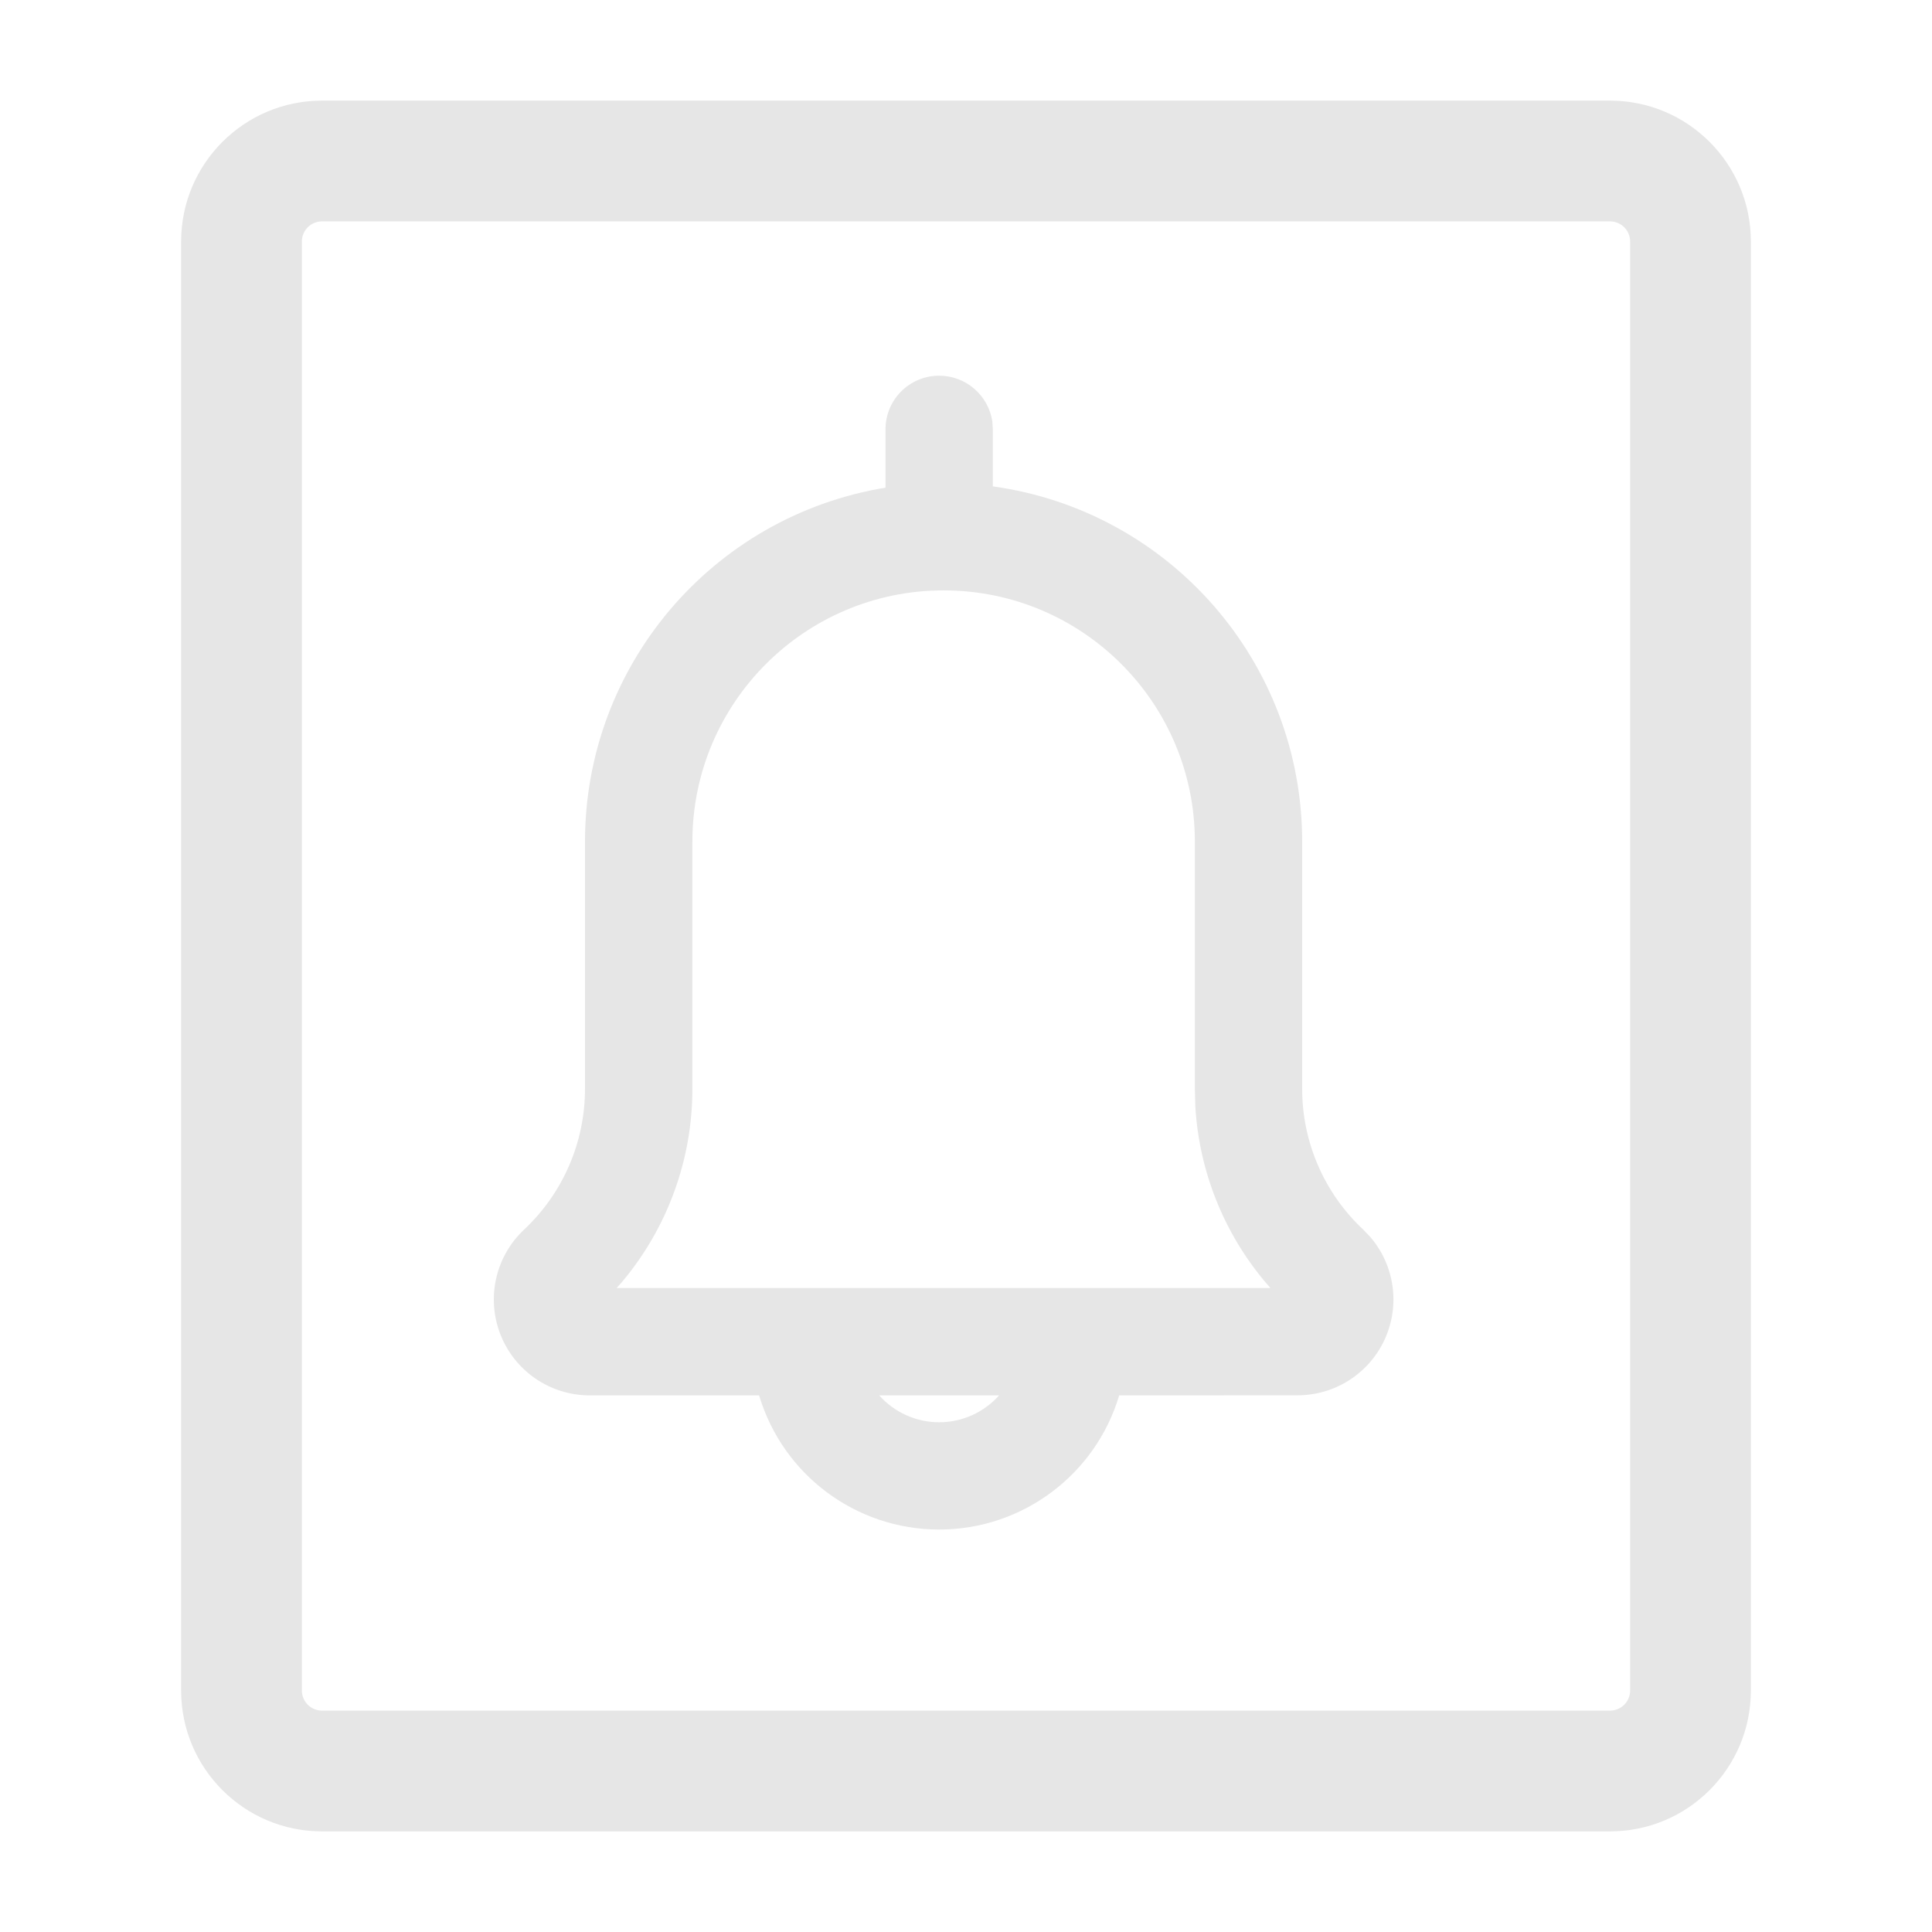
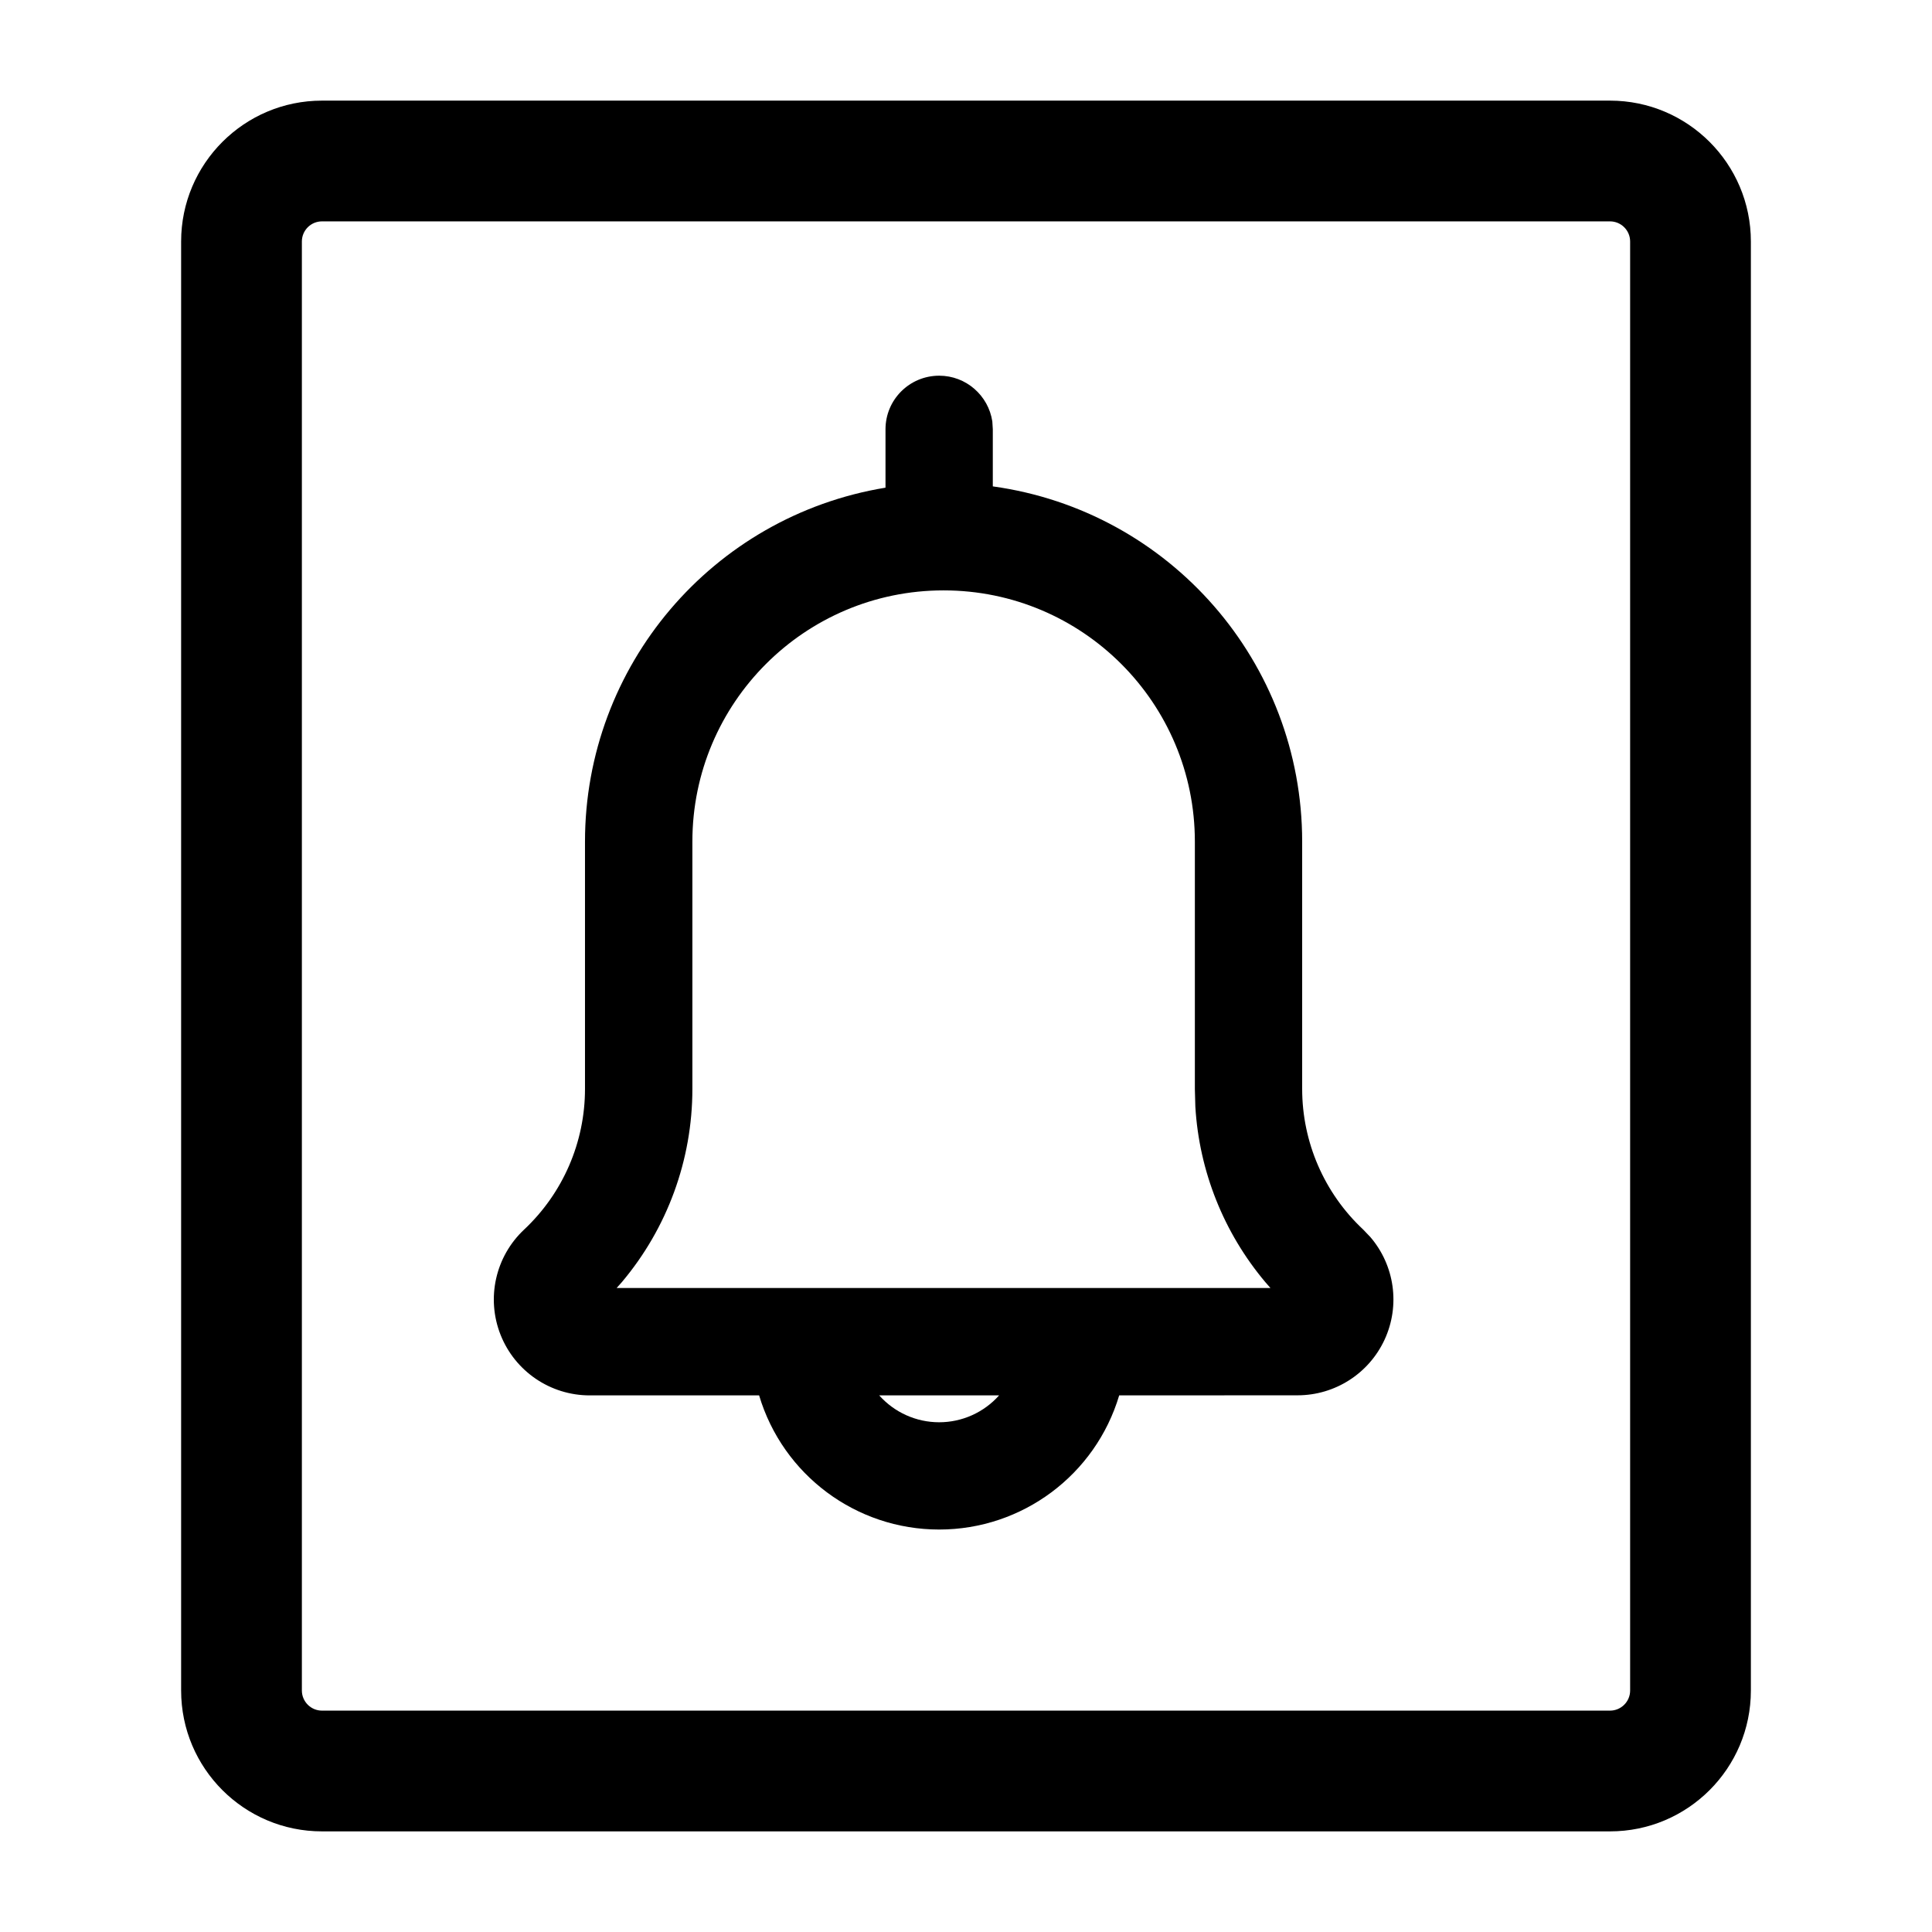
<svg xmlns="http://www.w3.org/2000/svg" t="1760519422321" class="icon" viewBox="0 0 1024 1024" version="1.1" p-id="9886" width="200" height="200">
-   <path d="M853.333 53.333c41.216 0 74.667 33.451 74.667 74.667v768A74.667 74.667 0 0 1 853.333 970.667H170.667A74.667 74.667 0 0 1 96 896V128c0-41.216 33.451-74.667 74.667-74.667z m0 64H170.667a10.667 10.667 0 0 0-10.667 10.667v768c0 5.888 4.779 10.667 10.667 10.667h682.667a10.667 10.667 0 0 0 10.667-10.667V128a10.667 10.667 0 0 0-10.667-10.667z m-355.541 81.792c14.251 0 26.069 10.496 28.16 24.235l0.256 4.181v30.251a190.08 190.08 0 0 1 163.968 188.288v131.072c0 28.203 11.691 55.211 32.299 74.496l3.84 4.011a50.816 50.816 0 0 1-38.613 83.883l-94.507 0.043a99.584 99.584 0 0 1-190.848 0H312.576a50.816 50.816 0 0 1-34.773-87.893 102.187 102.187 0 0 0 32.256-74.539v-131.072A190.123 190.123 0 0 1 469.333 258.475L469.333 227.541c0-15.701 12.715-28.416 28.459-28.416z m31.744 540.459h-63.531a42.539 42.539 0 0 0 63.531 0z m-29.44-426.667a133.163 133.163 0 0 0-133.12 133.12v131.115c0 37.675-13.355 73.899-37.376 102.4L326.827 682.667h346.539l-2.688-3.072a159.061 159.061 0 0 1-37.12-93.013l-0.256-9.387v-131.072a133.163 133.163 0 0 0-133.163-133.205z" fill="#e6e6e6" p-id="9887" />
+   <path d="M853.333 53.333c41.216 0 74.667 33.451 74.667 74.667v768A74.667 74.667 0 0 1 853.333 970.667H170.667A74.667 74.667 0 0 1 96 896V128c0-41.216 33.451-74.667 74.667-74.667z m0 64H170.667a10.667 10.667 0 0 0-10.667 10.667v768c0 5.888 4.779 10.667 10.667 10.667h682.667a10.667 10.667 0 0 0 10.667-10.667V128a10.667 10.667 0 0 0-10.667-10.667z m-355.541 81.792c14.251 0 26.069 10.496 28.16 24.235l0.256 4.181v30.251a190.08 190.08 0 0 1 163.968 188.288v131.072c0 28.203 11.691 55.211 32.299 74.496l3.84 4.011a50.816 50.816 0 0 1-38.613 83.883l-94.507 0.043a99.584 99.584 0 0 1-190.848 0H312.576a50.816 50.816 0 0 1-34.773-87.893 102.187 102.187 0 0 0 32.256-74.539v-131.072A190.123 190.123 0 0 1 469.333 258.475L469.333 227.541c0-15.701 12.715-28.416 28.459-28.416z m31.744 540.459h-63.531a42.539 42.539 0 0 0 63.531 0z m-29.44-426.667a133.163 133.163 0 0 0-133.12 133.12v131.115c0 37.675-13.355 73.899-37.376 102.4L326.827 682.667h346.539l-2.688-3.072a159.061 159.061 0 0 1-37.12-93.013l-0.256-9.387v-131.072a133.163 133.163 0 0 0-133.163-133.205z" fill="currentColor" p-id="9887" />
</svg>
